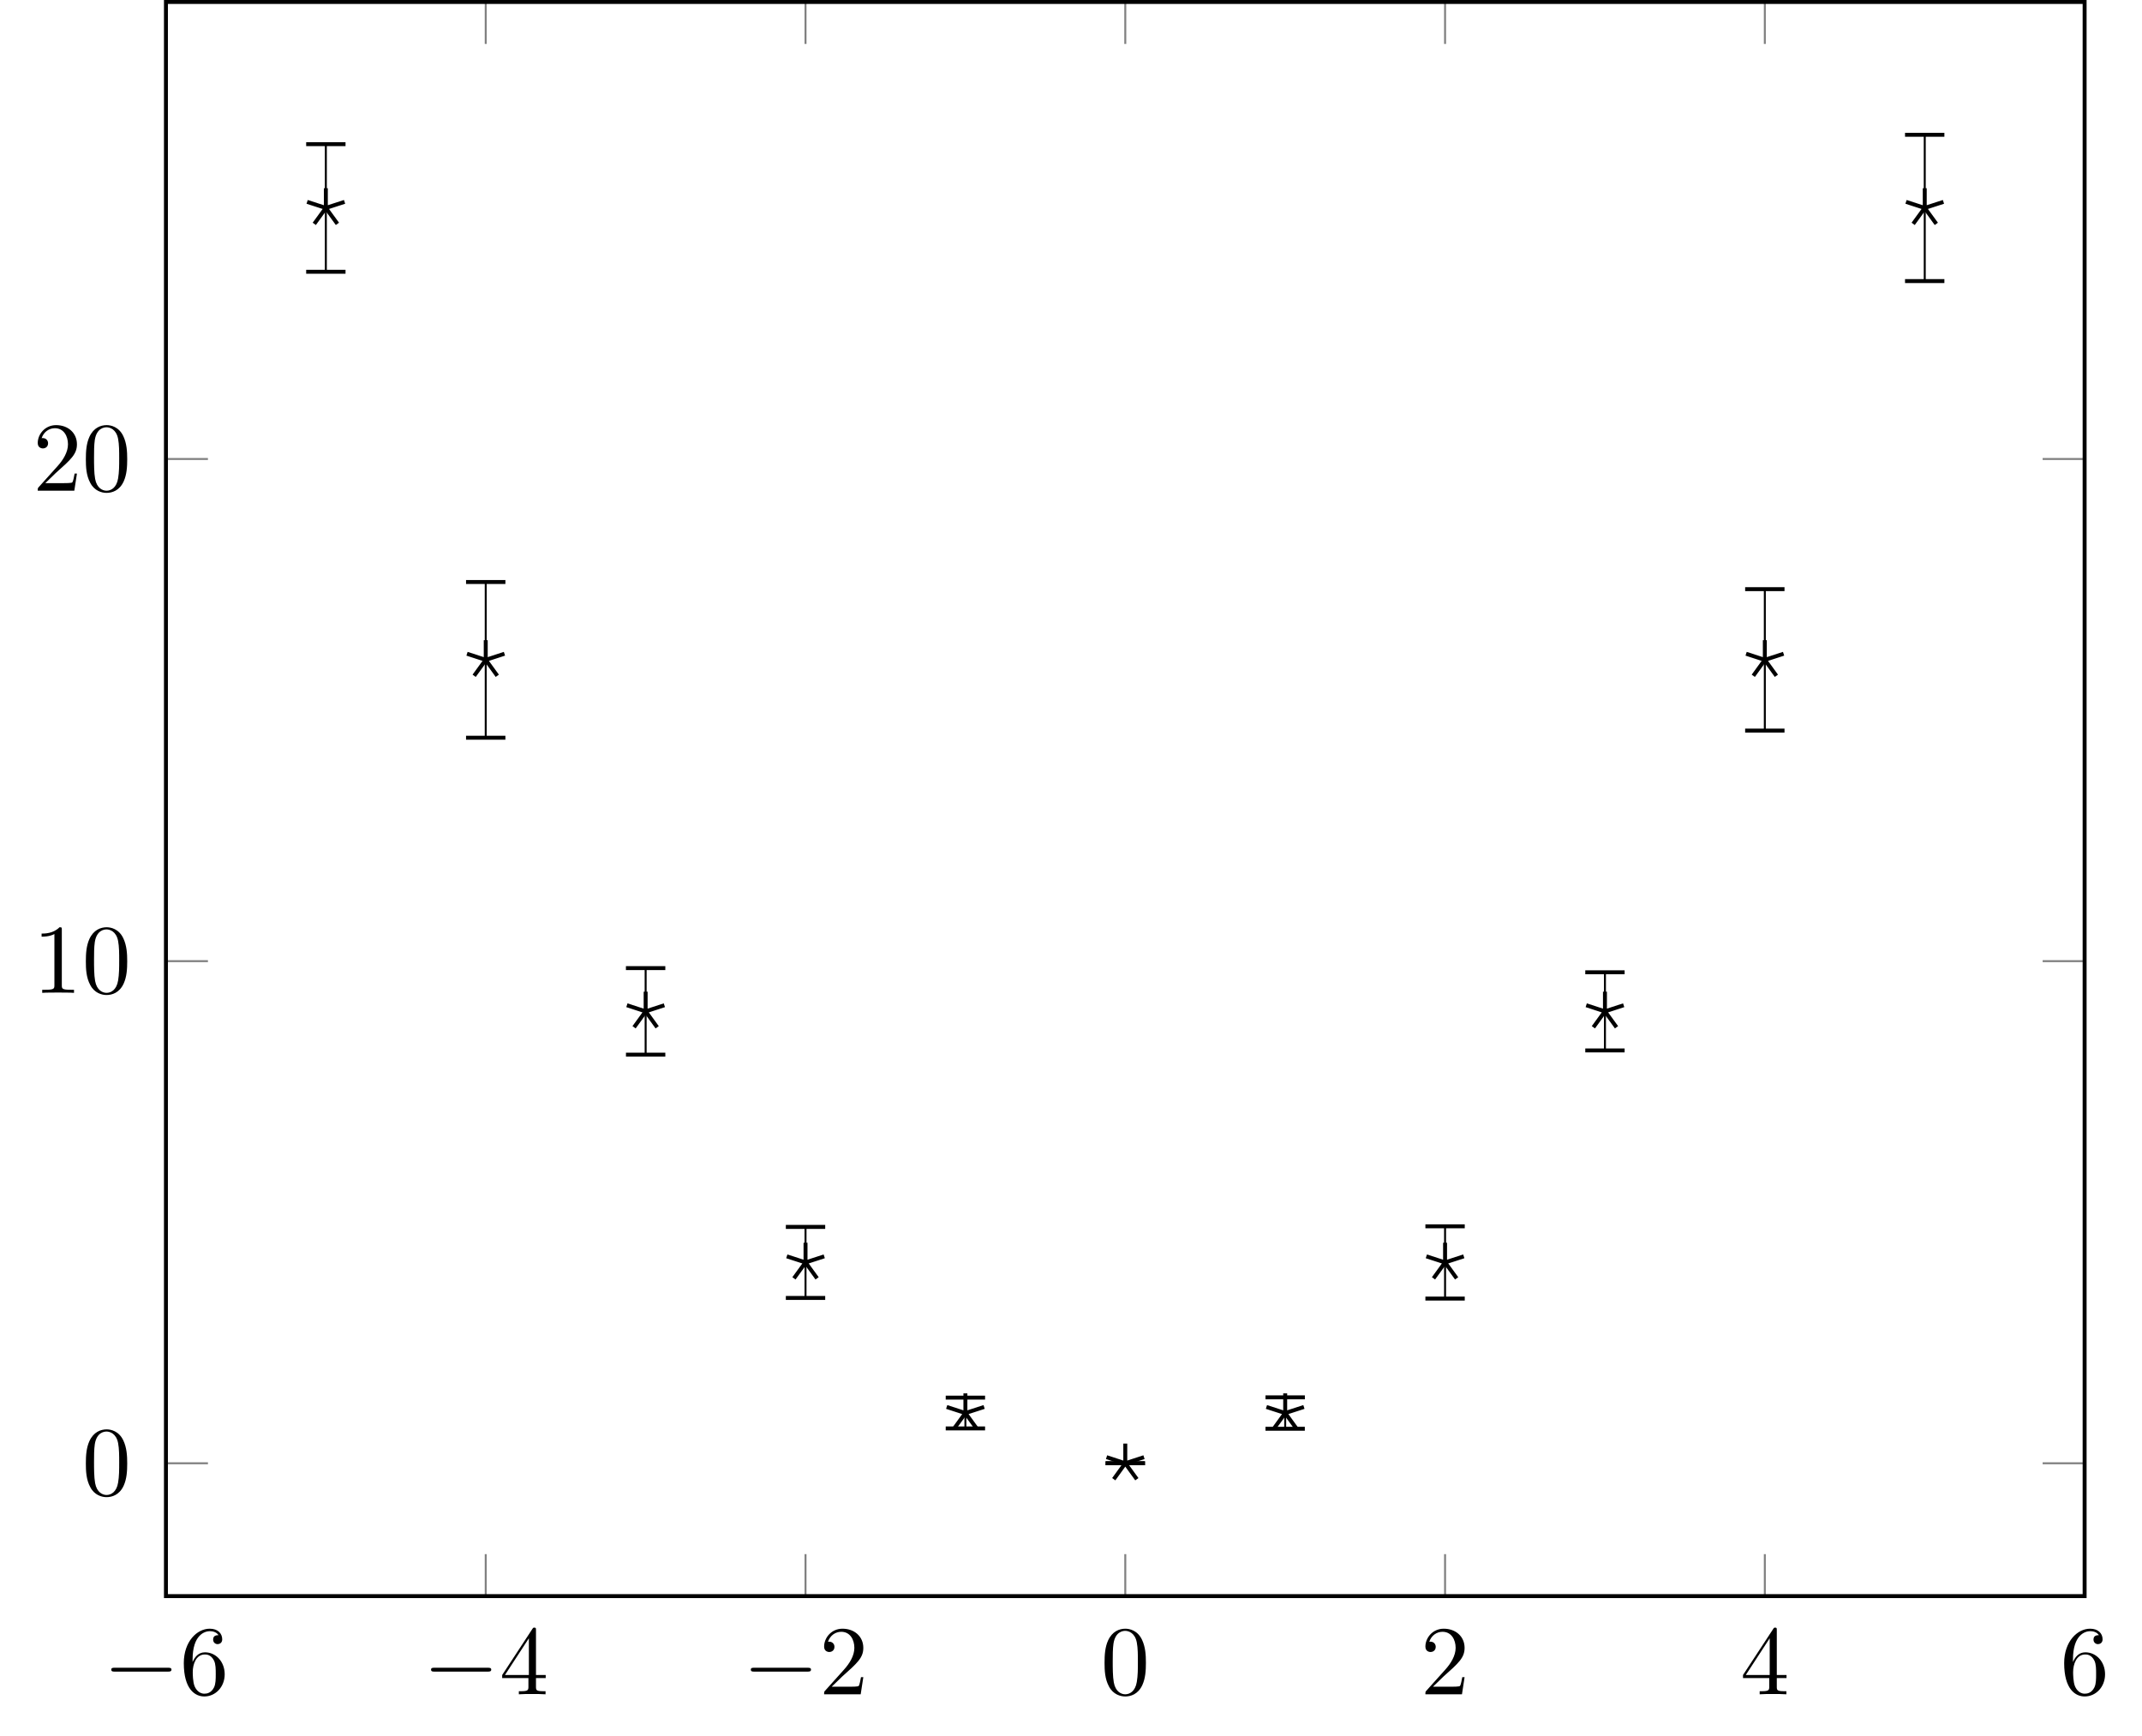
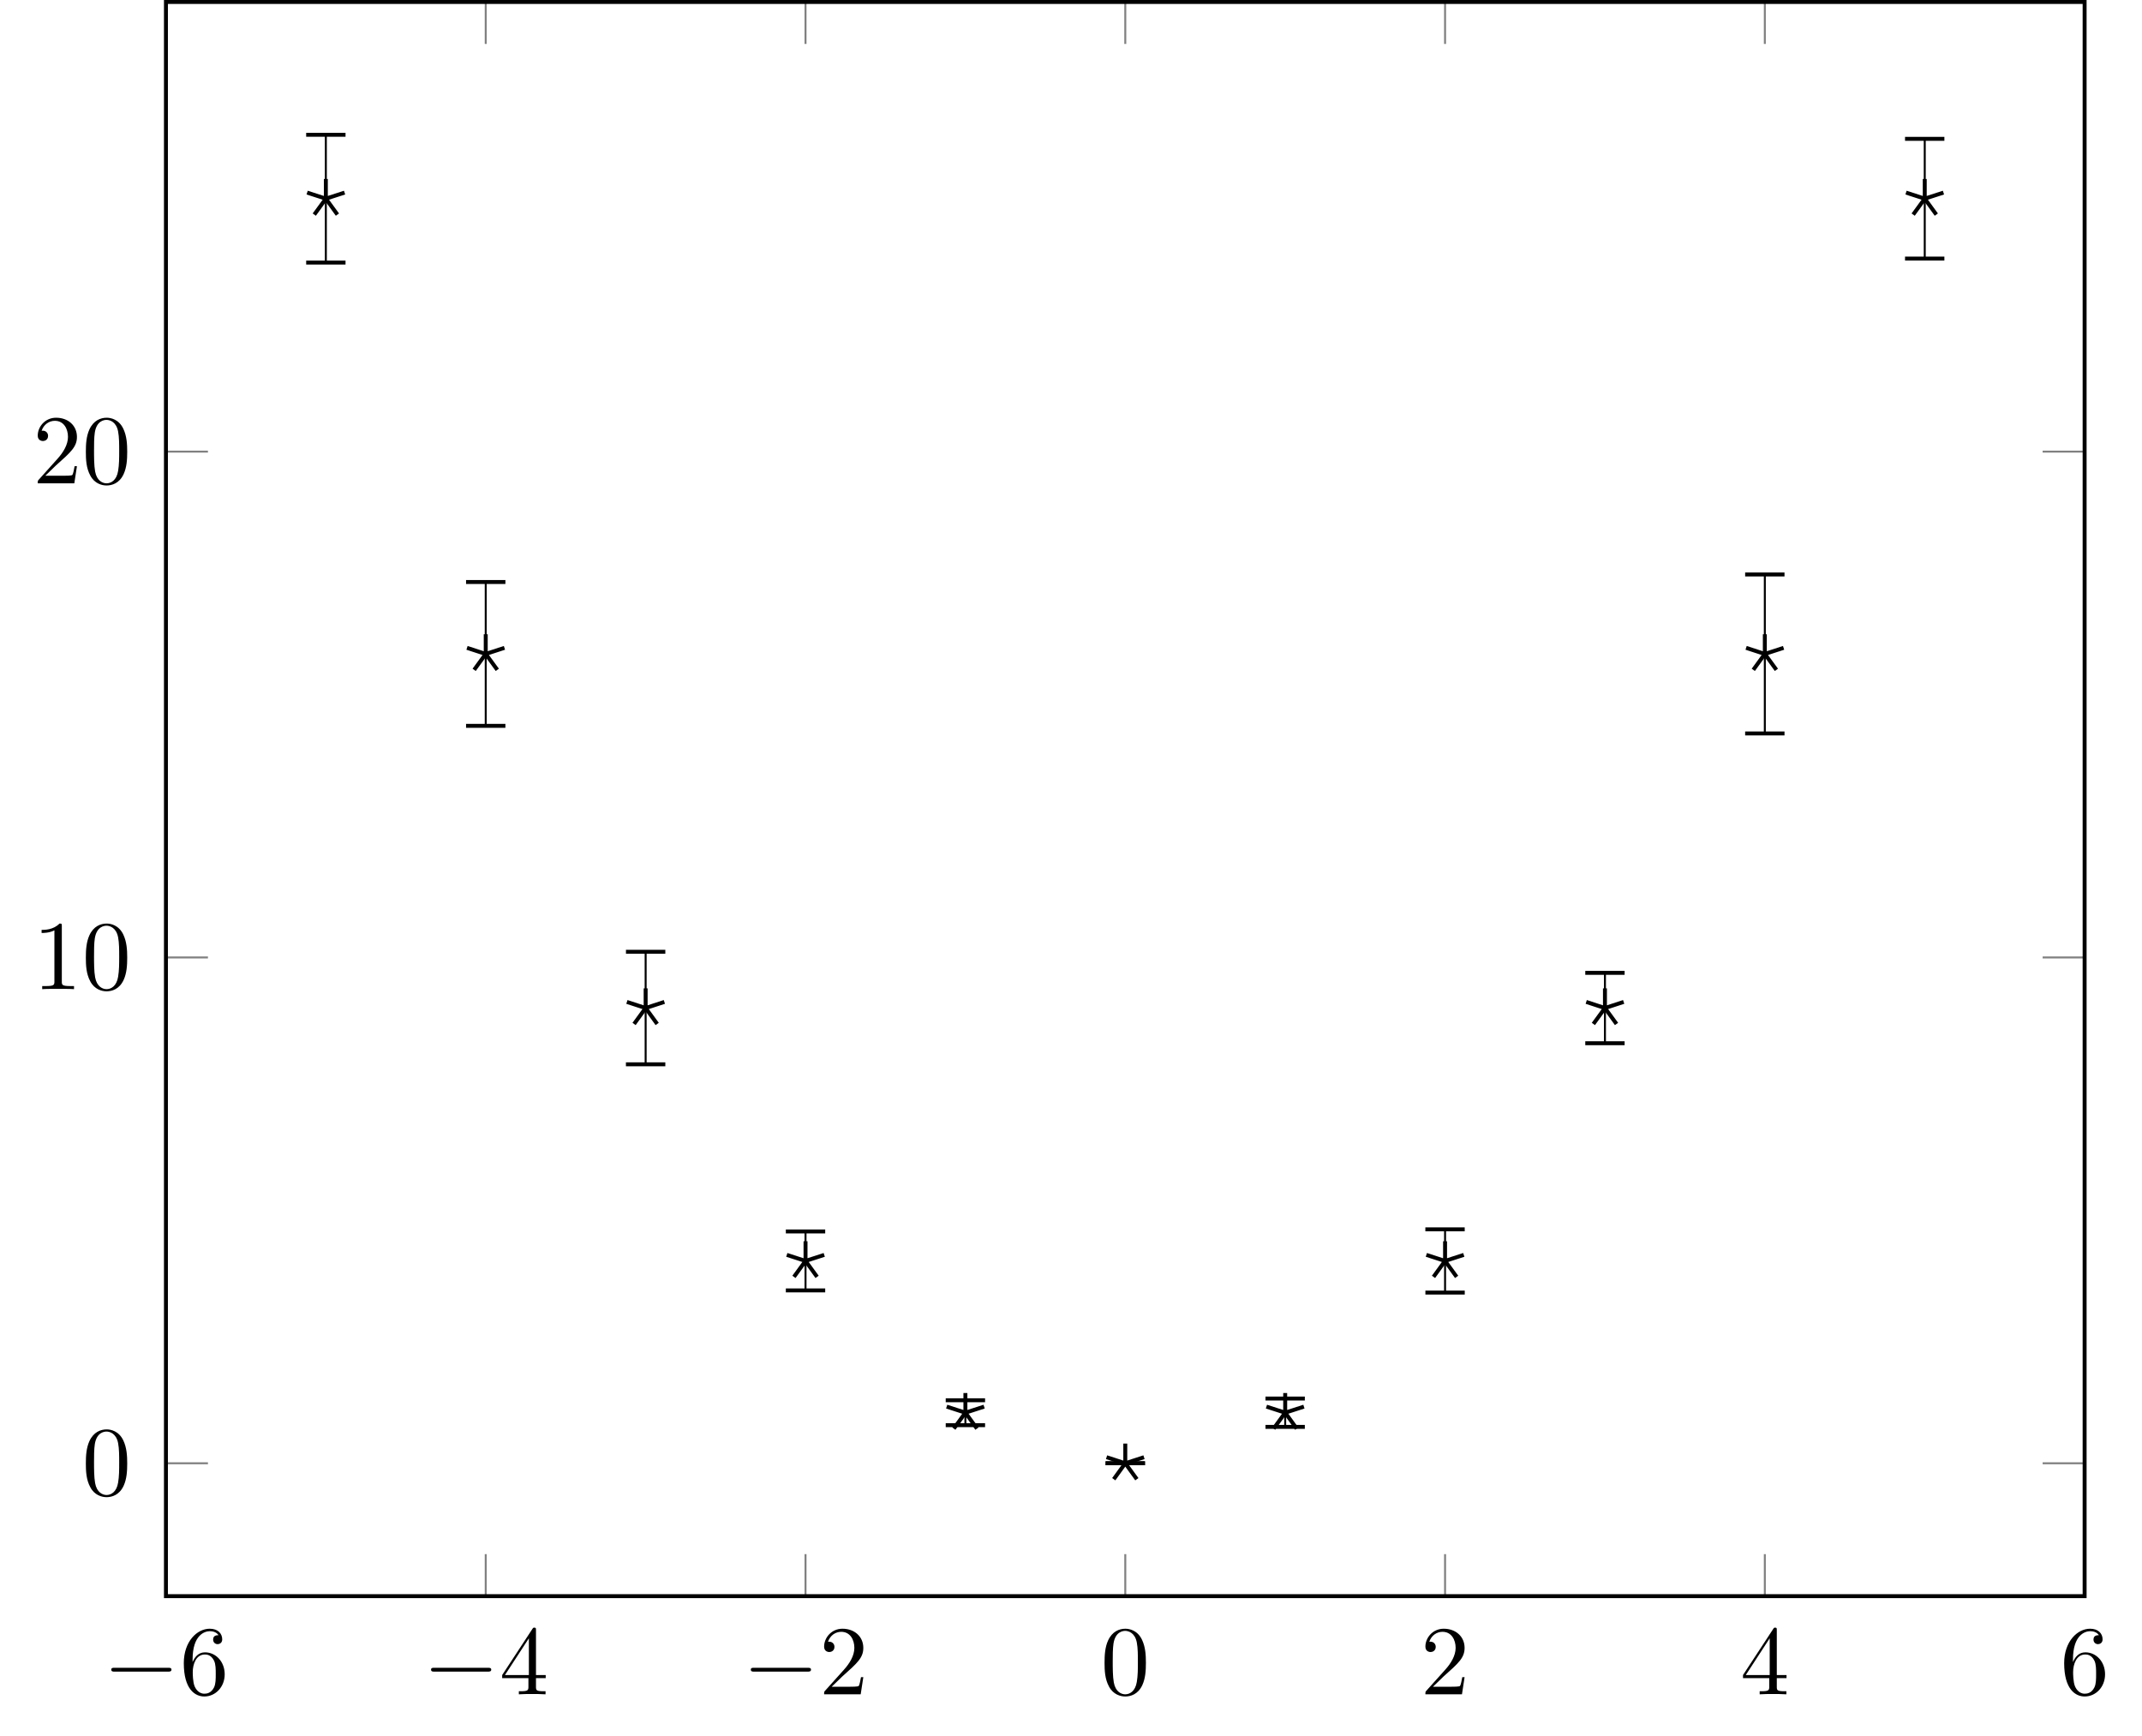
- <svg xmlns="http://www.w3.org/2000/svg" xmlns:xlink="http://www.w3.org/1999/xlink" width="216.876pt" height="175.685pt" viewBox="0 0 216.876 175.685" version="1.1">
+ <svg xmlns="http://www.w3.org/2000/svg" xmlns:xlink="http://www.w3.org/1999/xlink" width="216.876pt" height="175.687pt" viewBox="0 0 216.876 175.687" version="1.1">
  <defs>
    <g>
      <symbol overflow="visible" id="glyph0-0">
        <path style="stroke:none;" d="" />
      </symbol>
      <symbol overflow="visible" id="glyph0-1">
        <path style="stroke:none;" d="M 6.562 -2.297 C 6.734 -2.297 6.922 -2.297 6.922 -2.5 C 6.922 -2.688 6.734 -2.688 6.562 -2.688 L 1.172 -2.688 C 1 -2.688 0.828 -2.688 0.828 -2.5 C 0.828 -2.297 1 -2.297 1.172 -2.297 Z M 6.562 -2.297 " />
      </symbol>
      <symbol overflow="visible" id="glyph1-0">
        <path style="stroke:none;" d="" />
      </symbol>
      <symbol overflow="visible" id="glyph1-1">
        <path style="stroke:none;" d="M 1.312 -3.266 L 1.312 -3.516 C 1.312 -6.031 2.547 -6.391 3.062 -6.391 C 3.297 -6.391 3.719 -6.328 3.938 -5.984 C 3.781 -5.984 3.391 -5.984 3.391 -5.547 C 3.391 -5.234 3.625 -5.078 3.844 -5.078 C 4 -5.078 4.312 -5.172 4.312 -5.562 C 4.312 -6.156 3.875 -6.641 3.047 -6.641 C 1.766 -6.641 0.422 -5.359 0.422 -3.156 C 0.422 -0.484 1.578 0.219 2.5 0.219 C 3.609 0.219 4.562 -0.719 4.562 -2.031 C 4.562 -3.297 3.672 -4.25 2.562 -4.25 C 1.891 -4.25 1.516 -3.75 1.312 -3.266 Z M 2.5 -0.062 C 1.875 -0.062 1.578 -0.656 1.516 -0.812 C 1.328 -1.281 1.328 -2.078 1.328 -2.25 C 1.328 -3.031 1.656 -4.031 2.547 -4.031 C 2.719 -4.031 3.172 -4.031 3.484 -3.406 C 3.656 -3.047 3.656 -2.531 3.656 -2.047 C 3.656 -1.562 3.656 -1.062 3.484 -0.703 C 3.188 -0.109 2.734 -0.062 2.5 -0.062 Z M 2.5 -0.062 " />
      </symbol>
      <symbol overflow="visible" id="glyph1-2">
        <path style="stroke:none;" d="M 2.938 -1.641 L 2.938 -0.781 C 2.938 -0.422 2.906 -0.312 2.172 -0.312 L 1.969 -0.312 L 1.969 0 C 2.375 -0.031 2.891 -0.031 3.312 -0.031 C 3.734 -0.031 4.25 -0.031 4.672 0 L 4.672 -0.312 L 4.453 -0.312 C 3.719 -0.312 3.703 -0.422 3.703 -0.781 L 3.703 -1.641 L 4.688 -1.641 L 4.688 -1.953 L 3.703 -1.953 L 3.703 -6.484 C 3.703 -6.688 3.703 -6.75 3.531 -6.75 C 3.453 -6.75 3.422 -6.75 3.344 -6.625 L 0.281 -1.953 L 0.281 -1.641 Z M 2.984 -1.953 L 0.562 -1.953 L 2.984 -5.672 Z M 2.984 -1.953 " />
      </symbol>
      <symbol overflow="visible" id="glyph1-3">
        <path style="stroke:none;" d="M 1.266 -0.766 L 2.328 -1.797 C 3.875 -3.172 4.469 -3.703 4.469 -4.703 C 4.469 -5.844 3.578 -6.641 2.359 -6.641 C 1.234 -6.641 0.5 -5.719 0.5 -4.828 C 0.5 -4.281 1 -4.281 1.031 -4.281 C 1.203 -4.281 1.547 -4.391 1.547 -4.812 C 1.547 -5.062 1.359 -5.328 1.016 -5.328 C 0.938 -5.328 0.922 -5.328 0.891 -5.312 C 1.109 -5.969 1.656 -6.328 2.234 -6.328 C 3.141 -6.328 3.562 -5.516 3.562 -4.703 C 3.562 -3.906 3.078 -3.125 2.516 -2.5 L 0.609 -0.375 C 0.5 -0.266 0.5 -0.234 0.5 0 L 4.203 0 L 4.469 -1.734 L 4.234 -1.734 C 4.172 -1.438 4.109 -1 4 -0.844 C 3.938 -0.766 3.281 -0.766 3.062 -0.766 Z M 1.266 -0.766 " />
      </symbol>
      <symbol overflow="visible" id="glyph1-4">
        <path style="stroke:none;" d="M 4.578 -3.188 C 4.578 -3.984 4.531 -4.781 4.188 -5.516 C 3.734 -6.484 2.906 -6.641 2.5 -6.641 C 1.891 -6.641 1.172 -6.375 0.75 -5.453 C 0.438 -4.766 0.391 -3.984 0.391 -3.188 C 0.391 -2.438 0.422 -1.547 0.844 -0.781 C 1.266 0.016 2 0.219 2.484 0.219 C 3.016 0.219 3.781 0.016 4.219 -0.938 C 4.531 -1.625 4.578 -2.406 4.578 -3.188 Z M 2.484 0 C 2.094 0 1.5 -0.25 1.328 -1.203 C 1.219 -1.797 1.219 -2.719 1.219 -3.312 C 1.219 -3.953 1.219 -4.609 1.297 -5.141 C 1.484 -6.328 2.234 -6.422 2.484 -6.422 C 2.812 -6.422 3.469 -6.234 3.656 -5.25 C 3.766 -4.688 3.766 -3.938 3.766 -3.312 C 3.766 -2.562 3.766 -1.891 3.656 -1.25 C 3.5 -0.297 2.938 0 2.484 0 Z M 2.484 0 " />
      </symbol>
      <symbol overflow="visible" id="glyph1-5">
        <path style="stroke:none;" d="M 2.938 -6.375 C 2.938 -6.625 2.938 -6.641 2.703 -6.641 C 2.078 -6 1.203 -6 0.891 -6 L 0.891 -5.688 C 1.094 -5.688 1.672 -5.688 2.188 -5.953 L 2.188 -0.781 C 2.188 -0.422 2.156 -0.312 1.266 -0.312 L 0.953 -0.312 L 0.953 0 C 1.297 -0.031 2.156 -0.031 2.562 -0.031 C 2.953 -0.031 3.828 -0.031 4.172 0 L 4.172 -0.312 L 3.859 -0.312 C 2.953 -0.312 2.938 -0.422 2.938 -0.781 Z M 2.938 -6.375 " />
      </symbol>
    </g>
  </defs>
  <g id="surface1">
-     <path style="fill:none;stroke-width:0.199;stroke-linecap:butt;stroke-linejoin:miter;stroke:rgb(50%,50%,50%);stroke-opacity:1;stroke-miterlimit:10;" d="M -16.187 -13.45 L -16.187 -9.2 M 16.188 -13.45 L 16.188 -9.2 M 48.567 -13.45 L 48.567 -9.2 M 80.942 -13.45 L 80.942 -9.2 M 113.32 -13.45 L 113.32 -9.2 M 145.696 -13.45 L 145.696 -9.2 M 178.074 -13.45 L 178.074 -9.2 M -16.187 147.945 L -16.187 143.695 M 16.188 147.945 L 16.188 143.695 M 48.567 147.945 L 48.567 143.695 M 80.942 147.945 L 80.942 143.695 M 113.32 147.945 L 113.32 143.695 M 145.696 147.945 L 145.696 143.695 M 178.074 147.945 L 178.074 143.695 " transform="matrix(1,0,0,-1,32.992,148.144)" />
-     <path style="fill:none;stroke-width:0.199;stroke-linecap:butt;stroke-linejoin:miter;stroke:rgb(50%,50%,50%);stroke-opacity:1;stroke-miterlimit:10;" d="M -16.191 -0.001 L -11.937 -0.001 M -16.191 50.835 L -11.937 50.835 M -16.191 101.675 L -11.937 101.675 M 178.074 -0.001 L 173.824 -0.001 M 178.074 50.835 L 173.824 50.835 M 178.074 101.675 L 173.824 101.675 " transform="matrix(1,0,0,-1,32.992,148.144)" />
-     <path style="fill:none;stroke-width:0.399;stroke-linecap:butt;stroke-linejoin:miter;stroke:rgb(0%,0%,0%);stroke-opacity:1;stroke-miterlimit:10;" d="M -16.191 -13.45 L -16.191 147.945 L 178.074 147.945 L 178.074 -13.45 Z M -16.191 -13.45 " transform="matrix(1,0,0,-1,32.992,148.144)" />
+     <path style="fill:none;stroke-width:0.199;stroke-linecap:butt;stroke-linejoin:miter;stroke:rgb(50%,50%,50%);stroke-opacity:1;stroke-miterlimit:10;" d="M -16.187 -13.452 L -16.187 -9.198 M 16.188 -13.452 L 16.188 -9.198 M 48.567 -13.452 L 48.567 -9.198 M 80.942 -13.452 L 80.942 -9.198 M 113.32 -13.452 L 113.32 -9.198 M 145.696 -13.452 L 145.696 -9.198 M 178.074 -13.452 L 178.074 -9.198 M -16.187 147.947 L -16.187 143.697 M 16.188 147.947 L 16.188 143.697 M 48.567 147.947 L 48.567 143.697 M 80.942 147.947 L 80.942 143.697 M 113.32 147.947 L 113.32 143.697 M 145.696 147.947 L 145.696 143.697 M 178.074 147.947 L 178.074 143.697 " transform="matrix(1,0,0,-1,32.992,148.146)" />
+     <path style="fill:none;stroke-width:0.199;stroke-linecap:butt;stroke-linejoin:miter;stroke:rgb(50%,50%,50%);stroke-opacity:1;stroke-miterlimit:10;" d="M -16.191 0.001 L -11.937 0.001 M -16.191 51.212 L -11.937 51.212 M -16.191 102.423 L -11.937 102.423 M 178.074 0.001 L 173.824 0.001 M 178.074 51.212 L 173.824 51.212 M 178.074 102.423 L 173.824 102.423 " transform="matrix(1,0,0,-1,32.992,148.146)" />
+     <path style="fill:none;stroke-width:0.399;stroke-linecap:butt;stroke-linejoin:miter;stroke:rgb(0%,0%,0%);stroke-opacity:1;stroke-miterlimit:10;" d="M -16.191 -13.452 L -16.191 147.947 L 178.074 147.947 L 178.074 -13.452 Z M -16.191 -13.452 " transform="matrix(1,0,0,-1,32.992,148.146)" />
    <g style="fill:rgb(0%,0%,0%);fill-opacity:1;">
-       <use xlink:href="#glyph0-1" x="10.439" y="171.534" />
+       <use xlink:href="#glyph0-1" x="10.439" y="171.536" />
    </g>
    <g style="fill:rgb(0%,0%,0%);fill-opacity:1;">
-       <use xlink:href="#glyph1-1" x="18.188" y="171.534" />
+       <use xlink:href="#glyph1-1" x="18.188" y="171.536" />
    </g>
    <g style="fill:rgb(0%,0%,0%);fill-opacity:1;">
-       <use xlink:href="#glyph0-1" x="42.816" y="171.534" />
+       <use xlink:href="#glyph0-1" x="42.816" y="171.536" />
    </g>
    <g style="fill:rgb(0%,0%,0%);fill-opacity:1;">
-       <use xlink:href="#glyph1-2" x="50.564" y="171.534" />
+       <use xlink:href="#glyph1-2" x="50.564" y="171.536" />
    </g>
    <g style="fill:rgb(0%,0%,0%);fill-opacity:1;">
-       <use xlink:href="#glyph0-1" x="75.192" y="171.534" />
+       <use xlink:href="#glyph0-1" x="75.192" y="171.536" />
    </g>
    <g style="fill:rgb(0%,0%,0%);fill-opacity:1;">
-       <use xlink:href="#glyph1-3" x="82.941" y="171.534" />
+       <use xlink:href="#glyph1-3" x="82.941" y="171.536" />
    </g>
    <g style="fill:rgb(0%,0%,0%);fill-opacity:1;">
-       <use xlink:href="#glyph1-4" x="111.444" y="171.534" />
+       <use xlink:href="#glyph1-4" x="111.444" y="171.536" />
    </g>
    <g style="fill:rgb(0%,0%,0%);fill-opacity:1;">
-       <use xlink:href="#glyph1-3" x="143.82" y="171.534" />
+       <use xlink:href="#glyph1-3" x="143.82" y="171.536" />
    </g>
    <g style="fill:rgb(0%,0%,0%);fill-opacity:1;">
-       <use xlink:href="#glyph1-2" x="176.197" y="171.534" />
+       <use xlink:href="#glyph1-2" x="176.197" y="171.536" />
    </g>
    <g style="fill:rgb(0%,0%,0%);fill-opacity:1;">
-       <use xlink:href="#glyph1-1" x="208.574" y="171.534" />
+       <use xlink:href="#glyph1-1" x="208.574" y="171.536" />
    </g>
    <g style="fill:rgb(0%,0%,0%);fill-opacity:1;">
-       <use xlink:href="#glyph1-4" x="8.302" y="151.354" />
+       <use xlink:href="#glyph1-4" x="8.302" y="151.356" />
    </g>
    <g style="fill:rgb(0%,0%,0%);fill-opacity:1;">
-       <use xlink:href="#glyph1-5" x="3.321" y="100.518" />
-       <use xlink:href="#glyph1-4" x="8.302" y="100.518" />
+       <use xlink:href="#glyph1-5" x="3.321" y="100.144" />
+       <use xlink:href="#glyph1-4" x="8.302" y="100.144" />
    </g>
    <g style="fill:rgb(0%,0%,0%);fill-opacity:1;">
-       <use xlink:href="#glyph1-3" x="3.321" y="49.681" />
-       <use xlink:href="#glyph1-4" x="8.302" y="49.681" />
+       <use xlink:href="#glyph1-3" x="3.321" y="48.932" />
+       <use xlink:href="#glyph1-4" x="8.302" y="48.932" />
    </g>
-     <path style="fill:none;stroke-width:0.199;stroke-linecap:butt;stroke-linejoin:miter;stroke:rgb(0%,0%,0%);stroke-opacity:1;stroke-miterlimit:10;" d="M 0 127.093 L 0 133.55 " transform="matrix(1,0,0,-1,32.992,148.144)" />
-     <path style="fill:none;stroke-width:0.399;stroke-linecap:butt;stroke-linejoin:miter;stroke:rgb(0%,0%,0%);stroke-opacity:1;stroke-miterlimit:10;" d="M 0.001 1.992 L 0.001 -1.992 " transform="matrix(0,-1,-1,0,32.992,14.595)" />
-     <path style="fill:none;stroke-width:0.199;stroke-linecap:butt;stroke-linejoin:miter;stroke:rgb(0%,0%,0%);stroke-opacity:1;stroke-miterlimit:10;" d="M 0 127.093 L 0 120.632 " transform="matrix(1,0,0,-1,32.992,148.144)" />
-     <path style="fill:none;stroke-width:0.399;stroke-linecap:butt;stroke-linejoin:miter;stroke:rgb(0%,0%,0%);stroke-opacity:1;stroke-miterlimit:10;" d="M -0 1.991 L -0 -1.993 " transform="matrix(0,1,1,0,32.993,27.512)" />
-     <path style="fill:none;stroke-width:0.199;stroke-linecap:butt;stroke-linejoin:miter;stroke:rgb(0%,0%,0%);stroke-opacity:1;stroke-miterlimit:10;" d="M 16.188 81.339 L 16.188 89.218 " transform="matrix(1,0,0,-1,32.992,148.144)" />
-     <path style="fill:none;stroke-width:0.399;stroke-linecap:butt;stroke-linejoin:miter;stroke:rgb(0%,0%,0%);stroke-opacity:1;stroke-miterlimit:10;" d="M -0.001 1.994 L -0.001 -1.991 " transform="matrix(0,-1,-1,0,49.181,58.925)" />
-     <path style="fill:none;stroke-width:0.199;stroke-linecap:butt;stroke-linejoin:miter;stroke:rgb(0%,0%,0%);stroke-opacity:1;stroke-miterlimit:10;" d="M 16.188 81.339 L 16.188 73.457 " transform="matrix(1,0,0,-1,32.992,148.144)" />
-     <path style="fill:none;stroke-width:0.399;stroke-linecap:butt;stroke-linejoin:miter;stroke:rgb(0%,0%,0%);stroke-opacity:1;stroke-miterlimit:10;" d="M 0.001 1.991 L 0.001 -1.994 " transform="matrix(0,1,1,0,49.181,74.687)" />
-     <path style="fill:none;stroke-width:0.199;stroke-linecap:butt;stroke-linejoin:miter;stroke:rgb(0%,0%,0%);stroke-opacity:1;stroke-miterlimit:10;" d="M 32.379 45.753 L 32.379 50.136 " transform="matrix(1,0,0,-1,32.992,148.144)" />
-     <path style="fill:none;stroke-width:0.399;stroke-linecap:butt;stroke-linejoin:miter;stroke:rgb(0%,0%,0%);stroke-opacity:1;stroke-miterlimit:10;" d="M -0.002 1.994 L -0.002 -1.994 " transform="matrix(0,-1,-1,0,65.369,98.01)" />
-     <path style="fill:none;stroke-width:0.199;stroke-linecap:butt;stroke-linejoin:miter;stroke:rgb(0%,0%,0%);stroke-opacity:1;stroke-miterlimit:10;" d="M 32.379 45.753 L 32.379 41.371 " transform="matrix(1,0,0,-1,32.992,148.144)" />
-     <path style="fill:none;stroke-width:0.399;stroke-linecap:butt;stroke-linejoin:miter;stroke:rgb(0%,0%,0%);stroke-opacity:1;stroke-miterlimit:10;" d="M 0 1.993 L 0 -1.991 " transform="matrix(0,1,1,0,65.37,106.773)" />
-     <path style="fill:none;stroke-width:0.199;stroke-linecap:butt;stroke-linejoin:miter;stroke:rgb(0%,0%,0%);stroke-opacity:1;stroke-miterlimit:10;" d="M 48.567 20.335 L 48.567 23.929 " transform="matrix(1,0,0,-1,32.992,148.144)" />
-     <path style="fill:none;stroke-width:0.399;stroke-linecap:butt;stroke-linejoin:miter;stroke:rgb(0%,0%,0%);stroke-opacity:1;stroke-miterlimit:10;" d="M -0.001 1.992 L -0.001 -1.993 " transform="matrix(0,-1,-1,0,81.558,124.214)" />
-     <path style="fill:none;stroke-width:0.199;stroke-linecap:butt;stroke-linejoin:miter;stroke:rgb(0%,0%,0%);stroke-opacity:1;stroke-miterlimit:10;" d="M 48.567 20.335 L 48.567 16.738 " transform="matrix(1,0,0,-1,32.992,148.144)" />
-     <path style="fill:none;stroke-width:0.399;stroke-linecap:butt;stroke-linejoin:miter;stroke:rgb(0%,0%,0%);stroke-opacity:1;stroke-miterlimit:10;" d="M 0.001 1.993 L 0.001 -1.992 " transform="matrix(0,1,1,0,81.558,131.405)" />
-     <path style="fill:none;stroke-width:0.199;stroke-linecap:butt;stroke-linejoin:miter;stroke:rgb(0%,0%,0%);stroke-opacity:1;stroke-miterlimit:10;" d="M 64.754 5.085 L 64.754 6.644 " transform="matrix(1,0,0,-1,32.992,148.144)" />
-     <path style="fill:none;stroke-width:0.399;stroke-linecap:butt;stroke-linejoin:miter;stroke:rgb(0%,0%,0%);stroke-opacity:1;stroke-miterlimit:10;" d="M 0.001 1.992 L 0.001 -1.992 " transform="matrix(0,-1,-1,0,97.746,141.501)" />
-     <path style="fill:none;stroke-width:0.199;stroke-linecap:butt;stroke-linejoin:miter;stroke:rgb(0%,0%,0%);stroke-opacity:1;stroke-miterlimit:10;" d="M 64.754 5.085 L 64.754 3.523 " transform="matrix(1,0,0,-1,32.992,148.144)" />
-     <path style="fill:none;stroke-width:0.399;stroke-linecap:butt;stroke-linejoin:miter;stroke:rgb(0%,0%,0%);stroke-opacity:1;stroke-miterlimit:10;" d="M -0.002 1.993 L -0.002 -1.991 " transform="matrix(0,1,1,0,97.745,144.619)" />
-     <path style="fill:none;stroke-width:0.199;stroke-linecap:butt;stroke-linejoin:miter;stroke:rgb(0%,0%,0%);stroke-opacity:1;stroke-miterlimit:10;" d="M 80.942 -0.001 L 80.942 -0.001 " transform="matrix(1,0,0,-1,32.992,148.144)" />
-     <path style="fill:none;stroke-width:0.399;stroke-linecap:butt;stroke-linejoin:miter;stroke:rgb(0%,0%,0%);stroke-opacity:1;stroke-miterlimit:10;" d="M -0.001 1.993 L -0.001 -1.992 " transform="matrix(0,-1,-1,0,113.934,148.144)" />
-     <path style="fill:none;stroke-width:0.199;stroke-linecap:butt;stroke-linejoin:miter;stroke:rgb(0%,0%,0%);stroke-opacity:1;stroke-miterlimit:10;" d="M 80.942 -0.001 L 80.942 -0.001 " transform="matrix(1,0,0,-1,32.992,148.144)" />
-     <path style="fill:none;stroke-width:0.399;stroke-linecap:butt;stroke-linejoin:miter;stroke:rgb(0%,0%,0%);stroke-opacity:1;stroke-miterlimit:10;" d="M -0.001 1.993 L -0.001 -1.992 " transform="matrix(0,-1,-1,0,113.934,148.144)" />
-     <path style="fill:none;stroke-width:0.199;stroke-linecap:butt;stroke-linejoin:miter;stroke:rgb(0%,0%,0%);stroke-opacity:1;stroke-miterlimit:10;" d="M 97.133 5.085 L 97.133 6.675 " transform="matrix(1,0,0,-1,32.992,148.144)" />
-     <path style="fill:none;stroke-width:0.399;stroke-linecap:butt;stroke-linejoin:miter;stroke:rgb(0%,0%,0%);stroke-opacity:1;stroke-miterlimit:10;" d="M -0.002 1.994 L -0.002 -1.994 " transform="matrix(0,-1,-1,0,130.123,141.467)" />
-     <path style="fill:none;stroke-width:0.199;stroke-linecap:butt;stroke-linejoin:miter;stroke:rgb(0%,0%,0%);stroke-opacity:1;stroke-miterlimit:10;" d="M 97.133 5.085 L 97.133 3.492 " transform="matrix(1,0,0,-1,32.992,148.144)" />
-     <path style="fill:none;stroke-width:0.399;stroke-linecap:butt;stroke-linejoin:miter;stroke:rgb(0%,0%,0%);stroke-opacity:1;stroke-miterlimit:10;" d="M -0.001 1.991 L -0.001 -1.993 " transform="matrix(0,1,1,0,130.122,144.653)" />
-     <path style="fill:none;stroke-width:0.199;stroke-linecap:butt;stroke-linejoin:miter;stroke:rgb(0%,0%,0%);stroke-opacity:1;stroke-miterlimit:10;" d="M 113.32 20.335 L 113.32 23.992 " transform="matrix(1,0,0,-1,32.992,148.144)" />
-     <path style="fill:none;stroke-width:0.399;stroke-linecap:butt;stroke-linejoin:miter;stroke:rgb(0%,0%,0%);stroke-opacity:1;stroke-miterlimit:10;" d="M -0.001 1.991 L -0.001 -1.994 " transform="matrix(0,-1,-1,0,146.311,124.151)" />
-     <path style="fill:none;stroke-width:0.199;stroke-linecap:butt;stroke-linejoin:miter;stroke:rgb(0%,0%,0%);stroke-opacity:1;stroke-miterlimit:10;" d="M 113.32 20.335 L 113.32 16.675 " transform="matrix(1,0,0,-1,32.992,148.144)" />
-     <path style="fill:none;stroke-width:0.399;stroke-linecap:butt;stroke-linejoin:miter;stroke:rgb(0%,0%,0%);stroke-opacity:1;stroke-miterlimit:10;" d="M 0.001 1.994 L 0.001 -1.991 " transform="matrix(0,1,1,0,146.311,131.468)" />
-     <path style="fill:none;stroke-width:0.199;stroke-linecap:butt;stroke-linejoin:miter;stroke:rgb(0%,0%,0%);stroke-opacity:1;stroke-miterlimit:10;" d="M 129.508 45.753 L 129.508 49.71 " transform="matrix(1,0,0,-1,32.992,148.144)" />
-     <path style="fill:none;stroke-width:0.399;stroke-linecap:butt;stroke-linejoin:miter;stroke:rgb(0%,0%,0%);stroke-opacity:1;stroke-miterlimit:10;" d="M 0 1.991 L 0 -1.993 " transform="matrix(0,-1,-1,0,162.499,98.434)" />
-     <path style="fill:none;stroke-width:0.199;stroke-linecap:butt;stroke-linejoin:miter;stroke:rgb(0%,0%,0%);stroke-opacity:1;stroke-miterlimit:10;" d="M 129.508 45.753 L 129.508 41.796 " transform="matrix(1,0,0,-1,32.992,148.144)" />
-     <path style="fill:none;stroke-width:0.399;stroke-linecap:butt;stroke-linejoin:miter;stroke:rgb(0%,0%,0%);stroke-opacity:1;stroke-miterlimit:10;" d="M -0.001 1.992 L -0.001 -1.992 " transform="matrix(0,1,1,0,162.5,106.349)" />
-     <path style="fill:none;stroke-width:0.199;stroke-linecap:butt;stroke-linejoin:miter;stroke:rgb(0%,0%,0%);stroke-opacity:1;stroke-miterlimit:10;" d="M 145.696 81.339 L 145.696 88.496 " transform="matrix(1,0,0,-1,32.992,148.144)" />
-     <path style="fill:none;stroke-width:0.399;stroke-linecap:butt;stroke-linejoin:miter;stroke:rgb(0%,0%,0%);stroke-opacity:1;stroke-miterlimit:10;" d="M -0 1.993 L -0 -1.992 " transform="matrix(0,-1,-1,0,178.688,59.648)" />
-     <path style="fill:none;stroke-width:0.199;stroke-linecap:butt;stroke-linejoin:miter;stroke:rgb(0%,0%,0%);stroke-opacity:1;stroke-miterlimit:10;" d="M 145.696 81.339 L 145.696 74.183 " transform="matrix(1,0,0,-1,32.992,148.144)" />
-     <path style="fill:none;stroke-width:0.399;stroke-linecap:butt;stroke-linejoin:miter;stroke:rgb(0%,0%,0%);stroke-opacity:1;stroke-miterlimit:10;" d="M 0.001 1.992 L 0.001 -1.993 " transform="matrix(0,1,1,0,178.688,73.964)" />
-     <path style="fill:none;stroke-width:0.199;stroke-linecap:butt;stroke-linejoin:miter;stroke:rgb(0%,0%,0%);stroke-opacity:1;stroke-miterlimit:10;" d="M 161.887 127.093 L 161.887 134.496 " transform="matrix(1,0,0,-1,32.992,148.144)" />
-     <path style="fill:none;stroke-width:0.399;stroke-linecap:butt;stroke-linejoin:miter;stroke:rgb(0%,0%,0%);stroke-opacity:1;stroke-miterlimit:10;" d="M 0.002 1.992 L 0.002 -1.992 " transform="matrix(0,-1,-1,0,194.875,13.65)" />
-     <path style="fill:none;stroke-width:0.199;stroke-linecap:butt;stroke-linejoin:miter;stroke:rgb(0%,0%,0%);stroke-opacity:1;stroke-miterlimit:10;" d="M 161.887 127.093 L 161.887 119.687 " transform="matrix(1,0,0,-1,32.992,148.144)" />
-     <path style="fill:none;stroke-width:0.399;stroke-linecap:butt;stroke-linejoin:miter;stroke:rgb(0%,0%,0%);stroke-opacity:1;stroke-miterlimit:10;" d="M 0 1.991 L 0 -1.993 " transform="matrix(0,1,1,0,194.876,28.457)" />
-     <path style="fill:none;stroke-width:0.399;stroke-linecap:butt;stroke-linejoin:miter;stroke:rgb(0%,0%,0%);stroke-opacity:1;stroke-miterlimit:10;" d="M 0 127.093 L 0 129.085 M 0 127.093 L 1.895 127.707 M 0 127.093 L 1.172 125.48 M 0 127.093 L -1.172 125.48 M 0 127.093 L -1.894 127.707 " transform="matrix(1,0,0,-1,32.992,148.144)" />
-     <path style="fill:none;stroke-width:0.399;stroke-linecap:butt;stroke-linejoin:miter;stroke:rgb(0%,0%,0%);stroke-opacity:1;stroke-miterlimit:10;" d="M 16.188 81.339 L 16.188 83.332 M 16.188 81.339 L 18.082 81.957 M 16.188 81.339 L 17.36 79.726 M 16.188 81.339 L 15.016 79.726 M 16.188 81.339 L 14.293 81.957 " transform="matrix(1,0,0,-1,32.992,148.144)" />
-     <path style="fill:none;stroke-width:0.399;stroke-linecap:butt;stroke-linejoin:miter;stroke:rgb(0%,0%,0%);stroke-opacity:1;stroke-miterlimit:10;" d="M 32.379 45.753 L 32.379 47.746 M 32.379 45.753 L 34.274 46.371 M 32.379 45.753 L 33.547 44.14 M 32.379 45.753 L 31.207 44.14 M 32.379 45.753 L 30.481 46.371 " transform="matrix(1,0,0,-1,32.992,148.144)" />
-     <path style="fill:none;stroke-width:0.399;stroke-linecap:butt;stroke-linejoin:miter;stroke:rgb(0%,0%,0%);stroke-opacity:1;stroke-miterlimit:10;" d="M 48.567 20.335 L 48.567 22.328 M 48.567 20.335 L 50.461 20.949 M 48.567 20.335 L 49.738 18.722 M 48.567 20.335 L 47.395 18.722 M 48.567 20.335 L 46.672 20.949 " transform="matrix(1,0,0,-1,32.992,148.144)" />
-     <path style="fill:none;stroke-width:0.399;stroke-linecap:butt;stroke-linejoin:miter;stroke:rgb(0%,0%,0%);stroke-opacity:1;stroke-miterlimit:10;" d="M 64.754 5.085 L 64.754 7.078 M 64.754 5.085 L 66.649 5.699 M 64.754 5.085 L 65.926 3.472 M 64.754 5.085 L 63.582 3.472 M 64.754 5.085 L 62.86 5.699 " transform="matrix(1,0,0,-1,32.992,148.144)" />
-     <path style="fill:none;stroke-width:0.399;stroke-linecap:butt;stroke-linejoin:miter;stroke:rgb(0%,0%,0%);stroke-opacity:1;stroke-miterlimit:10;" d="M 80.942 -0.001 L 80.942 1.992 M 80.942 -0.001 L 82.836 0.617 M 80.942 -0.001 L 82.113 -1.614 M 80.942 -0.001 L 79.774 -1.614 M 80.942 -0.001 L 79.047 0.617 " transform="matrix(1,0,0,-1,32.992,148.144)" />
-     <path style="fill:none;stroke-width:0.399;stroke-linecap:butt;stroke-linejoin:miter;stroke:rgb(0%,0%,0%);stroke-opacity:1;stroke-miterlimit:10;" d="M 97.133 5.085 L 97.133 7.078 M 97.133 5.085 L 99.028 5.699 M 97.133 5.085 L 98.301 3.472 M 97.133 5.085 L 95.961 3.472 M 97.133 5.085 L 95.235 5.699 " transform="matrix(1,0,0,-1,32.992,148.144)" />
-     <path style="fill:none;stroke-width:0.399;stroke-linecap:butt;stroke-linejoin:miter;stroke:rgb(0%,0%,0%);stroke-opacity:1;stroke-miterlimit:10;" d="M 113.32 20.335 L 113.32 22.328 M 113.32 20.335 L 115.215 20.949 M 113.32 20.335 L 114.492 18.722 M 113.32 20.335 L 112.149 18.722 M 113.32 20.335 L 111.426 20.949 " transform="matrix(1,0,0,-1,32.992,148.144)" />
-     <path style="fill:none;stroke-width:0.399;stroke-linecap:butt;stroke-linejoin:miter;stroke:rgb(0%,0%,0%);stroke-opacity:1;stroke-miterlimit:10;" d="M 129.508 45.753 L 129.508 47.746 M 129.508 45.753 L 131.403 46.371 M 129.508 45.753 L 130.68 44.14 M 129.508 45.753 L 128.336 44.14 M 129.508 45.753 L 127.613 46.371 " transform="matrix(1,0,0,-1,32.992,148.144)" />
-     <path style="fill:none;stroke-width:0.399;stroke-linecap:butt;stroke-linejoin:miter;stroke:rgb(0%,0%,0%);stroke-opacity:1;stroke-miterlimit:10;" d="M 145.696 81.339 L 145.696 83.332 M 145.696 81.339 L 147.594 81.957 M 145.696 81.339 L 146.867 79.726 M 145.696 81.339 L 144.528 79.726 M 145.696 81.339 L 143.801 81.957 " transform="matrix(1,0,0,-1,32.992,148.144)" />
-     <path style="fill:none;stroke-width:0.399;stroke-linecap:butt;stroke-linejoin:miter;stroke:rgb(0%,0%,0%);stroke-opacity:1;stroke-miterlimit:10;" d="M 161.887 127.093 L 161.887 129.085 M 161.887 127.093 L 163.781 127.707 M 161.887 127.093 L 163.059 125.48 M 161.887 127.093 L 160.715 125.48 M 161.887 127.093 L 159.992 127.707 " transform="matrix(1,0,0,-1,32.992,148.144)" />
+     <path style="fill:none;stroke-width:0.199;stroke-linecap:butt;stroke-linejoin:miter;stroke:rgb(0%,0%,0%);stroke-opacity:1;stroke-miterlimit:10;" d="M 0 128.033 L 0 134.498 " transform="matrix(1,0,0,-1,32.992,148.146)" />
+     <path style="fill:none;stroke-width:0.399;stroke-linecap:butt;stroke-linejoin:miter;stroke:rgb(0%,0%,0%);stroke-opacity:1;stroke-miterlimit:10;" d="M 0.002 1.992 L 0.002 -1.992 " transform="matrix(0,-1,-1,0,32.992,13.65)" />
+     <path style="fill:none;stroke-width:0.199;stroke-linecap:butt;stroke-linejoin:miter;stroke:rgb(0%,0%,0%);stroke-opacity:1;stroke-miterlimit:10;" d="M 0 128.033 L 0 121.564 " transform="matrix(1,0,0,-1,32.992,148.146)" />
+     <path style="fill:none;stroke-width:0.399;stroke-linecap:butt;stroke-linejoin:miter;stroke:rgb(0%,0%,0%);stroke-opacity:1;stroke-miterlimit:10;" d="M -0.001 1.991 L -0.001 -1.993 " transform="matrix(0,1,1,0,32.993,26.583)" />
+     <path style="fill:none;stroke-width:0.199;stroke-linecap:butt;stroke-linejoin:miter;stroke:rgb(0%,0%,0%);stroke-opacity:1;stroke-miterlimit:10;" d="M 16.188 81.939 L 16.188 89.22 " transform="matrix(1,0,0,-1,32.992,148.146)" />
+     <path style="fill:none;stroke-width:0.399;stroke-linecap:butt;stroke-linejoin:miter;stroke:rgb(0%,0%,0%);stroke-opacity:1;stroke-miterlimit:10;" d="M 0 1.992 L 0 -1.992 " transform="matrix(0,-1,-1,0,49.18,58.926)" />
+     <path style="fill:none;stroke-width:0.199;stroke-linecap:butt;stroke-linejoin:miter;stroke:rgb(0%,0%,0%);stroke-opacity:1;stroke-miterlimit:10;" d="M 16.188 81.939 L 16.188 74.658 " transform="matrix(1,0,0,-1,32.992,148.146)" />
+     <path style="fill:none;stroke-width:0.399;stroke-linecap:butt;stroke-linejoin:miter;stroke:rgb(0%,0%,0%);stroke-opacity:1;stroke-miterlimit:10;" d="M 0 1.992 L 0 -1.992 " transform="matrix(0,1,1,0,49.18,73.488)" />
+     <path style="fill:none;stroke-width:0.199;stroke-linecap:butt;stroke-linejoin:miter;stroke:rgb(0%,0%,0%);stroke-opacity:1;stroke-miterlimit:10;" d="M 32.379 46.091 L 32.379 51.787 " transform="matrix(1,0,0,-1,32.992,148.146)" />
+     <path style="fill:none;stroke-width:0.399;stroke-linecap:butt;stroke-linejoin:miter;stroke:rgb(0%,0%,0%);stroke-opacity:1;stroke-miterlimit:10;" d="M -0.001 1.991 L -0.001 -1.993 " transform="matrix(0,-1,-1,0,65.37,96.358)" />
+     <path style="fill:none;stroke-width:0.199;stroke-linecap:butt;stroke-linejoin:miter;stroke:rgb(0%,0%,0%);stroke-opacity:1;stroke-miterlimit:10;" d="M 32.379 46.091 L 32.379 40.396 " transform="matrix(1,0,0,-1,32.992,148.146)" />
+     <path style="fill:none;stroke-width:0.399;stroke-linecap:butt;stroke-linejoin:miter;stroke:rgb(0%,0%,0%);stroke-opacity:1;stroke-miterlimit:10;" d="M 0.002 1.994 L 0.002 -1.994 " transform="matrix(0,1,1,0,65.369,107.752)" />
+     <path style="fill:none;stroke-width:0.199;stroke-linecap:butt;stroke-linejoin:miter;stroke:rgb(0%,0%,0%);stroke-opacity:1;stroke-miterlimit:10;" d="M 48.567 20.486 L 48.567 23.47 " transform="matrix(1,0,0,-1,32.992,148.146)" />
+     <path style="fill:none;stroke-width:0.399;stroke-linecap:butt;stroke-linejoin:miter;stroke:rgb(0%,0%,0%);stroke-opacity:1;stroke-miterlimit:10;" d="M 0 1.992 L 0 -1.993 " transform="matrix(0,-1,-1,0,81.558,124.676)" />
+     <path style="fill:none;stroke-width:0.199;stroke-linecap:butt;stroke-linejoin:miter;stroke:rgb(0%,0%,0%);stroke-opacity:1;stroke-miterlimit:10;" d="M 48.567 20.486 L 48.567 17.501 " transform="matrix(1,0,0,-1,32.992,148.146)" />
+     <path style="fill:none;stroke-width:0.399;stroke-linecap:butt;stroke-linejoin:miter;stroke:rgb(0%,0%,0%);stroke-opacity:1;stroke-miterlimit:10;" d="M -0.001 1.993 L -0.001 -1.992 " transform="matrix(0,1,1,0,81.558,130.646)" />
+     <path style="fill:none;stroke-width:0.199;stroke-linecap:butt;stroke-linejoin:miter;stroke:rgb(0%,0%,0%);stroke-opacity:1;stroke-miterlimit:10;" d="M 64.754 5.123 L 64.754 6.384 " transform="matrix(1,0,0,-1,32.992,148.146)" />
+     <path style="fill:none;stroke-width:0.399;stroke-linecap:butt;stroke-linejoin:miter;stroke:rgb(0%,0%,0%);stroke-opacity:1;stroke-miterlimit:10;" d="M 0.001 1.992 L 0.001 -1.992 " transform="matrix(0,-1,-1,0,97.746,141.763)" />
+     <path style="fill:none;stroke-width:0.199;stroke-linecap:butt;stroke-linejoin:miter;stroke:rgb(0%,0%,0%);stroke-opacity:1;stroke-miterlimit:10;" d="M 64.754 5.123 L 64.754 3.861 " transform="matrix(1,0,0,-1,32.992,148.146)" />
+     <path style="fill:none;stroke-width:0.399;stroke-linecap:butt;stroke-linejoin:miter;stroke:rgb(0%,0%,0%);stroke-opacity:1;stroke-miterlimit:10;" d="M -0.001 1.992 L -0.001 -1.992 " transform="matrix(0,1,1,0,97.746,144.286)" />
+     <path style="fill:none;stroke-width:0.199;stroke-linecap:butt;stroke-linejoin:miter;stroke:rgb(0%,0%,0%);stroke-opacity:1;stroke-miterlimit:10;" d="M 80.942 0.001 L 80.942 0.001 " transform="matrix(1,0,0,-1,32.992,148.146)" />
+     <path style="fill:none;stroke-width:0.399;stroke-linecap:butt;stroke-linejoin:miter;stroke:rgb(0%,0%,0%);stroke-opacity:1;stroke-miterlimit:10;" d="M 0.001 1.993 L 0.001 -1.992 " transform="matrix(0,-1,-1,0,113.934,148.146)" />
+     <path style="fill:none;stroke-width:0.199;stroke-linecap:butt;stroke-linejoin:miter;stroke:rgb(0%,0%,0%);stroke-opacity:1;stroke-miterlimit:10;" d="M 80.942 0.001 L 80.942 0.001 " transform="matrix(1,0,0,-1,32.992,148.146)" />
+     <path style="fill:none;stroke-width:0.399;stroke-linecap:butt;stroke-linejoin:miter;stroke:rgb(0%,0%,0%);stroke-opacity:1;stroke-miterlimit:10;" d="M 0.001 1.993 L 0.001 -1.992 " transform="matrix(0,-1,-1,0,113.934,148.146)" />
+     <path style="fill:none;stroke-width:0.199;stroke-linecap:butt;stroke-linejoin:miter;stroke:rgb(0%,0%,0%);stroke-opacity:1;stroke-miterlimit:10;" d="M 97.133 5.123 L 97.133 6.556 " transform="matrix(1,0,0,-1,32.992,148.146)" />
+     <path style="fill:none;stroke-width:0.399;stroke-linecap:butt;stroke-linejoin:miter;stroke:rgb(0%,0%,0%);stroke-opacity:1;stroke-miterlimit:10;" d="M 0.001 1.993 L 0.001 -1.991 " transform="matrix(0,-1,-1,0,130.122,141.591)" />
+     <path style="fill:none;stroke-width:0.199;stroke-linecap:butt;stroke-linejoin:miter;stroke:rgb(0%,0%,0%);stroke-opacity:1;stroke-miterlimit:10;" d="M 97.133 5.123 L 97.133 3.689 " transform="matrix(1,0,0,-1,32.992,148.146)" />
+     <path style="fill:none;stroke-width:0.399;stroke-linecap:butt;stroke-linejoin:miter;stroke:rgb(0%,0%,0%);stroke-opacity:1;stroke-miterlimit:10;" d="M -0.001 1.991 L -0.001 -1.993 " transform="matrix(0,1,1,0,130.122,144.458)" />
+     <path style="fill:none;stroke-width:0.199;stroke-linecap:butt;stroke-linejoin:miter;stroke:rgb(0%,0%,0%);stroke-opacity:1;stroke-miterlimit:10;" d="M 113.32 20.486 L 113.32 23.689 " transform="matrix(1,0,0,-1,32.992,148.146)" />
+     <path style="fill:none;stroke-width:0.399;stroke-linecap:butt;stroke-linejoin:miter;stroke:rgb(0%,0%,0%);stroke-opacity:1;stroke-miterlimit:10;" d="M -0.002 1.994 L -0.002 -1.991 " transform="matrix(0,-1,-1,0,146.31,124.459)" />
+     <path style="fill:none;stroke-width:0.199;stroke-linecap:butt;stroke-linejoin:miter;stroke:rgb(0%,0%,0%);stroke-opacity:1;stroke-miterlimit:10;" d="M 113.32 20.486 L 113.32 17.283 " transform="matrix(1,0,0,-1,32.992,148.146)" />
+     <path style="fill:none;stroke-width:0.399;stroke-linecap:butt;stroke-linejoin:miter;stroke:rgb(0%,0%,0%);stroke-opacity:1;stroke-miterlimit:10;" d="M -0.001 1.994 L -0.001 -1.991 " transform="matrix(0,1,1,0,146.311,130.864)" />
+     <path style="fill:none;stroke-width:0.199;stroke-linecap:butt;stroke-linejoin:miter;stroke:rgb(0%,0%,0%);stroke-opacity:1;stroke-miterlimit:10;" d="M 129.508 46.091 L 129.508 49.654 " transform="matrix(1,0,0,-1,32.992,148.146)" />
+     <path style="fill:none;stroke-width:0.399;stroke-linecap:butt;stroke-linejoin:miter;stroke:rgb(0%,0%,0%);stroke-opacity:1;stroke-miterlimit:10;" d="M 0.002 1.991 L 0.002 -1.993 " transform="matrix(0,-1,-1,0,162.499,98.494)" />
+     <path style="fill:none;stroke-width:0.199;stroke-linecap:butt;stroke-linejoin:miter;stroke:rgb(0%,0%,0%);stroke-opacity:1;stroke-miterlimit:10;" d="M 129.508 46.091 L 129.508 42.529 " transform="matrix(1,0,0,-1,32.992,148.146)" />
+     <path style="fill:none;stroke-width:0.399;stroke-linecap:butt;stroke-linejoin:miter;stroke:rgb(0%,0%,0%);stroke-opacity:1;stroke-miterlimit:10;" d="M 0.001 1.993 L 0.001 -1.991 " transform="matrix(0,1,1,0,162.499,105.616)" />
+     <path style="fill:none;stroke-width:0.199;stroke-linecap:butt;stroke-linejoin:miter;stroke:rgb(0%,0%,0%);stroke-opacity:1;stroke-miterlimit:10;" d="M 145.696 81.939 L 145.696 89.986 " transform="matrix(1,0,0,-1,32.992,148.146)" />
+     <path style="fill:none;stroke-width:0.399;stroke-linecap:butt;stroke-linejoin:miter;stroke:rgb(0%,0%,0%);stroke-opacity:1;stroke-miterlimit:10;" d="M 0.002 1.992 L 0.002 -1.993 " transform="matrix(0,-1,-1,0,178.687,58.162)" />
+     <path style="fill:none;stroke-width:0.199;stroke-linecap:butt;stroke-linejoin:miter;stroke:rgb(0%,0%,0%);stroke-opacity:1;stroke-miterlimit:10;" d="M 145.696 81.939 L 145.696 73.896 " transform="matrix(1,0,0,-1,32.992,148.146)" />
+     <path style="fill:none;stroke-width:0.399;stroke-linecap:butt;stroke-linejoin:miter;stroke:rgb(0%,0%,0%);stroke-opacity:1;stroke-miterlimit:10;" d="M 0.002 1.993 L 0.002 -1.992 " transform="matrix(0,1,1,0,178.687,74.252)" />
+     <path style="fill:none;stroke-width:0.199;stroke-linecap:butt;stroke-linejoin:miter;stroke:rgb(0%,0%,0%);stroke-opacity:1;stroke-miterlimit:10;" d="M 161.887 128.033 L 161.887 134.091 " transform="matrix(1,0,0,-1,32.992,148.146)" />
+     <path style="fill:none;stroke-width:0.399;stroke-linecap:butt;stroke-linejoin:miter;stroke:rgb(0%,0%,0%);stroke-opacity:1;stroke-miterlimit:10;" d="M -0.002 1.992 L -0.002 -1.992 " transform="matrix(0,-1,-1,0,194.875,14.057)" />
+     <path style="fill:none;stroke-width:0.199;stroke-linecap:butt;stroke-linejoin:miter;stroke:rgb(0%,0%,0%);stroke-opacity:1;stroke-miterlimit:10;" d="M 161.887 128.033 L 161.887 121.97 " transform="matrix(1,0,0,-1,32.992,148.146)" />
+     <path style="fill:none;stroke-width:0.399;stroke-linecap:butt;stroke-linejoin:miter;stroke:rgb(0%,0%,0%);stroke-opacity:1;stroke-miterlimit:10;" d="M -0 1.992 L -0 -1.992 " transform="matrix(0,1,1,0,194.875,26.176)" />
+     <path style="fill:none;stroke-width:0.399;stroke-linecap:butt;stroke-linejoin:miter;stroke:rgb(0%,0%,0%);stroke-opacity:1;stroke-miterlimit:10;" d="M 0 128.033 L 0 130.025 M 0 128.033 L 1.895 128.646 M 0 128.033 L 1.172 126.419 M 0 128.033 L -1.172 126.419 M 0 128.033 L -1.894 128.646 " transform="matrix(1,0,0,-1,32.992,148.146)" />
+     <path style="fill:none;stroke-width:0.399;stroke-linecap:butt;stroke-linejoin:miter;stroke:rgb(0%,0%,0%);stroke-opacity:1;stroke-miterlimit:10;" d="M 16.188 81.939 L 16.188 83.931 M 16.188 81.939 L 18.082 82.556 M 16.188 81.939 L 17.36 80.33 M 16.188 81.939 L 15.016 80.33 M 16.188 81.939 L 14.293 82.556 " transform="matrix(1,0,0,-1,32.992,148.146)" />
+     <path style="fill:none;stroke-width:0.399;stroke-linecap:butt;stroke-linejoin:miter;stroke:rgb(0%,0%,0%);stroke-opacity:1;stroke-miterlimit:10;" d="M 32.379 46.091 L 32.379 48.084 M 32.379 46.091 L 34.274 46.709 M 32.379 46.091 L 33.547 44.478 M 32.379 46.091 L 31.207 44.478 M 32.379 46.091 L 30.481 46.709 " transform="matrix(1,0,0,-1,32.992,148.146)" />
+     <path style="fill:none;stroke-width:0.399;stroke-linecap:butt;stroke-linejoin:miter;stroke:rgb(0%,0%,0%);stroke-opacity:1;stroke-miterlimit:10;" d="M 48.567 20.486 L 48.567 22.478 M 48.567 20.486 L 50.461 21.099 M 48.567 20.486 L 49.738 18.873 M 48.567 20.486 L 47.395 18.873 M 48.567 20.486 L 46.672 21.099 " transform="matrix(1,0,0,-1,32.992,148.146)" />
+     <path style="fill:none;stroke-width:0.399;stroke-linecap:butt;stroke-linejoin:miter;stroke:rgb(0%,0%,0%);stroke-opacity:1;stroke-miterlimit:10;" d="M 64.754 5.123 L 64.754 7.115 M 64.754 5.123 L 66.649 5.736 M 64.754 5.123 L 65.926 3.509 M 64.754 5.123 L 63.582 3.509 M 64.754 5.123 L 62.86 5.736 " transform="matrix(1,0,0,-1,32.992,148.146)" />
+     <path style="fill:none;stroke-width:0.399;stroke-linecap:butt;stroke-linejoin:miter;stroke:rgb(0%,0%,0%);stroke-opacity:1;stroke-miterlimit:10;" d="M 80.942 0.001 L 80.942 1.994 M 80.942 0.001 L 82.836 0.615 M 80.942 0.001 L 82.113 -1.612 M 80.942 0.001 L 79.774 -1.612 M 80.942 0.001 L 79.047 0.615 " transform="matrix(1,0,0,-1,32.992,148.146)" />
+     <path style="fill:none;stroke-width:0.399;stroke-linecap:butt;stroke-linejoin:miter;stroke:rgb(0%,0%,0%);stroke-opacity:1;stroke-miterlimit:10;" d="M 97.133 5.123 L 97.133 7.115 M 97.133 5.123 L 99.028 5.736 M 97.133 5.123 L 98.301 3.509 M 97.133 5.123 L 95.961 3.509 M 97.133 5.123 L 95.235 5.736 " transform="matrix(1,0,0,-1,32.992,148.146)" />
+     <path style="fill:none;stroke-width:0.399;stroke-linecap:butt;stroke-linejoin:miter;stroke:rgb(0%,0%,0%);stroke-opacity:1;stroke-miterlimit:10;" d="M 113.32 20.486 L 113.32 22.478 M 113.32 20.486 L 115.215 21.099 M 113.32 20.486 L 114.492 18.873 M 113.32 20.486 L 112.149 18.873 M 113.32 20.486 L 111.426 21.099 " transform="matrix(1,0,0,-1,32.992,148.146)" />
+     <path style="fill:none;stroke-width:0.399;stroke-linecap:butt;stroke-linejoin:miter;stroke:rgb(0%,0%,0%);stroke-opacity:1;stroke-miterlimit:10;" d="M 129.508 46.091 L 129.508 48.084 M 129.508 46.091 L 131.403 46.709 M 129.508 46.091 L 130.68 44.478 M 129.508 46.091 L 128.336 44.478 M 129.508 46.091 L 127.613 46.709 " transform="matrix(1,0,0,-1,32.992,148.146)" />
+     <path style="fill:none;stroke-width:0.399;stroke-linecap:butt;stroke-linejoin:miter;stroke:rgb(0%,0%,0%);stroke-opacity:1;stroke-miterlimit:10;" d="M 145.696 81.939 L 145.696 83.931 M 145.696 81.939 L 147.594 82.556 M 145.696 81.939 L 146.867 80.33 M 145.696 81.939 L 144.528 80.33 M 145.696 81.939 L 143.801 82.556 " transform="matrix(1,0,0,-1,32.992,148.146)" />
+     <path style="fill:none;stroke-width:0.399;stroke-linecap:butt;stroke-linejoin:miter;stroke:rgb(0%,0%,0%);stroke-opacity:1;stroke-miterlimit:10;" d="M 161.887 128.033 L 161.887 130.025 M 161.887 128.033 L 163.781 128.646 M 161.887 128.033 L 163.059 126.419 M 161.887 128.033 L 160.715 126.419 M 161.887 128.033 L 159.992 128.646 " transform="matrix(1,0,0,-1,32.992,148.146)" />
  </g>
</svg>
